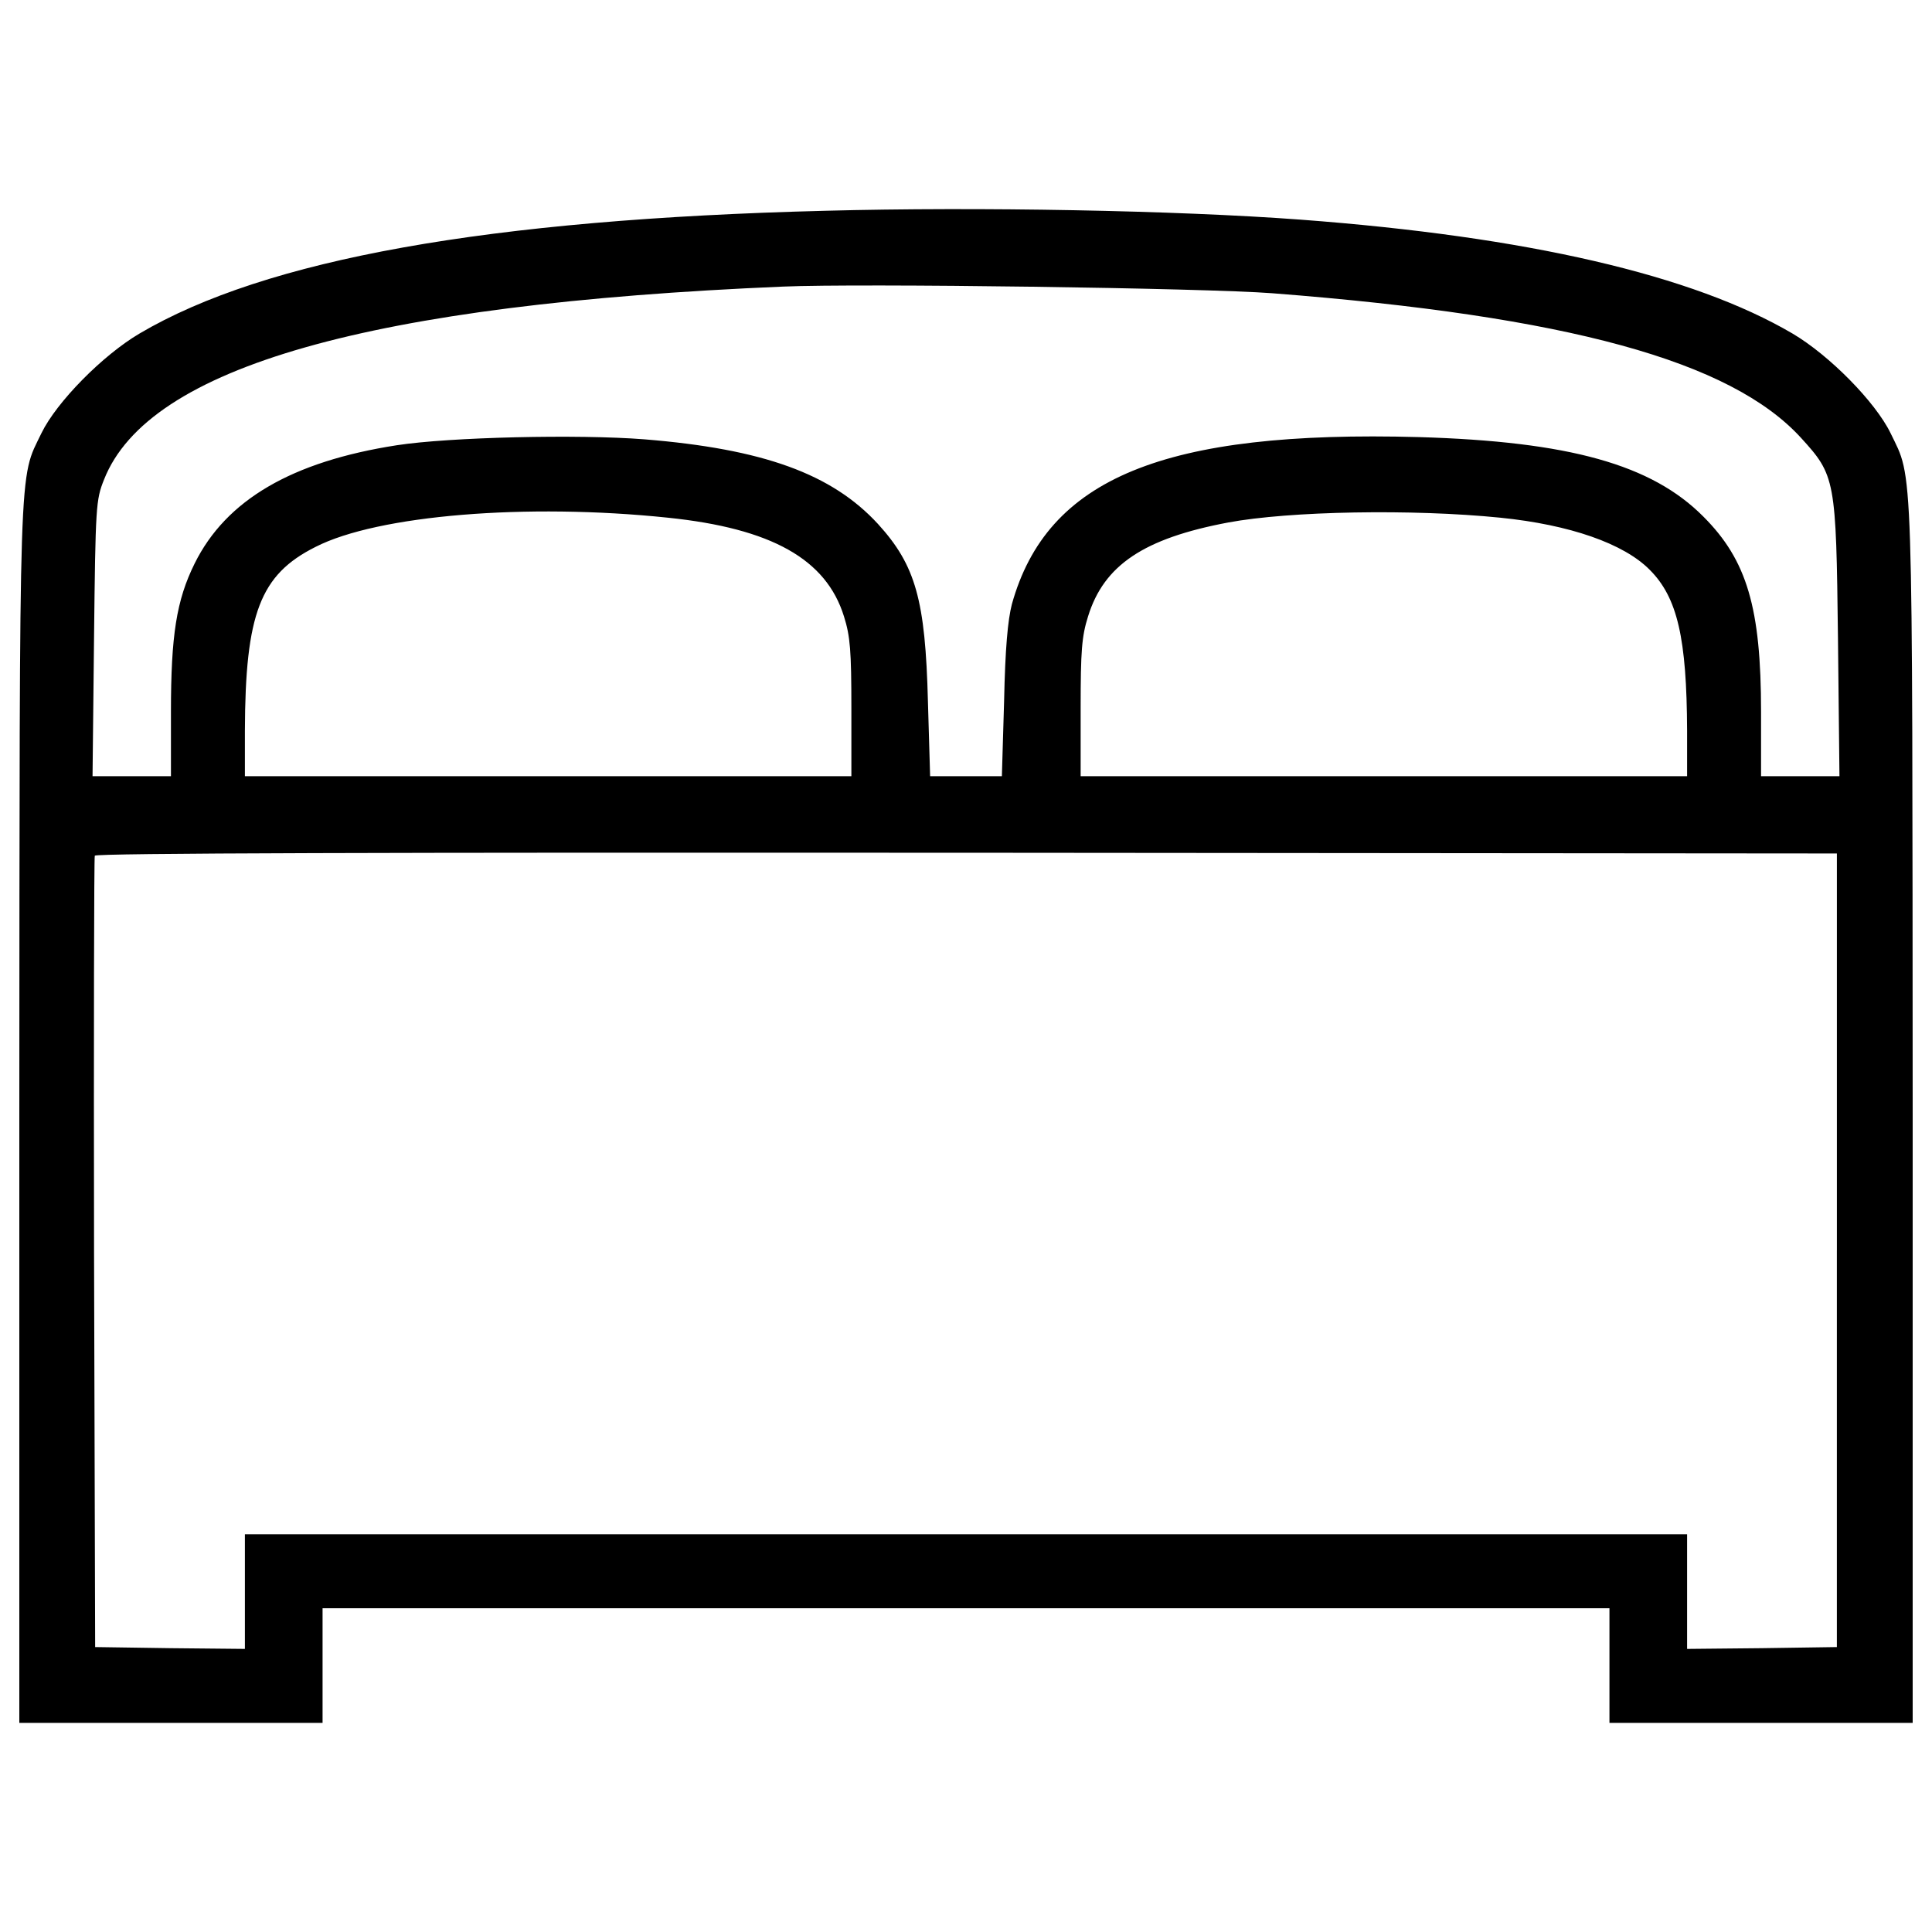
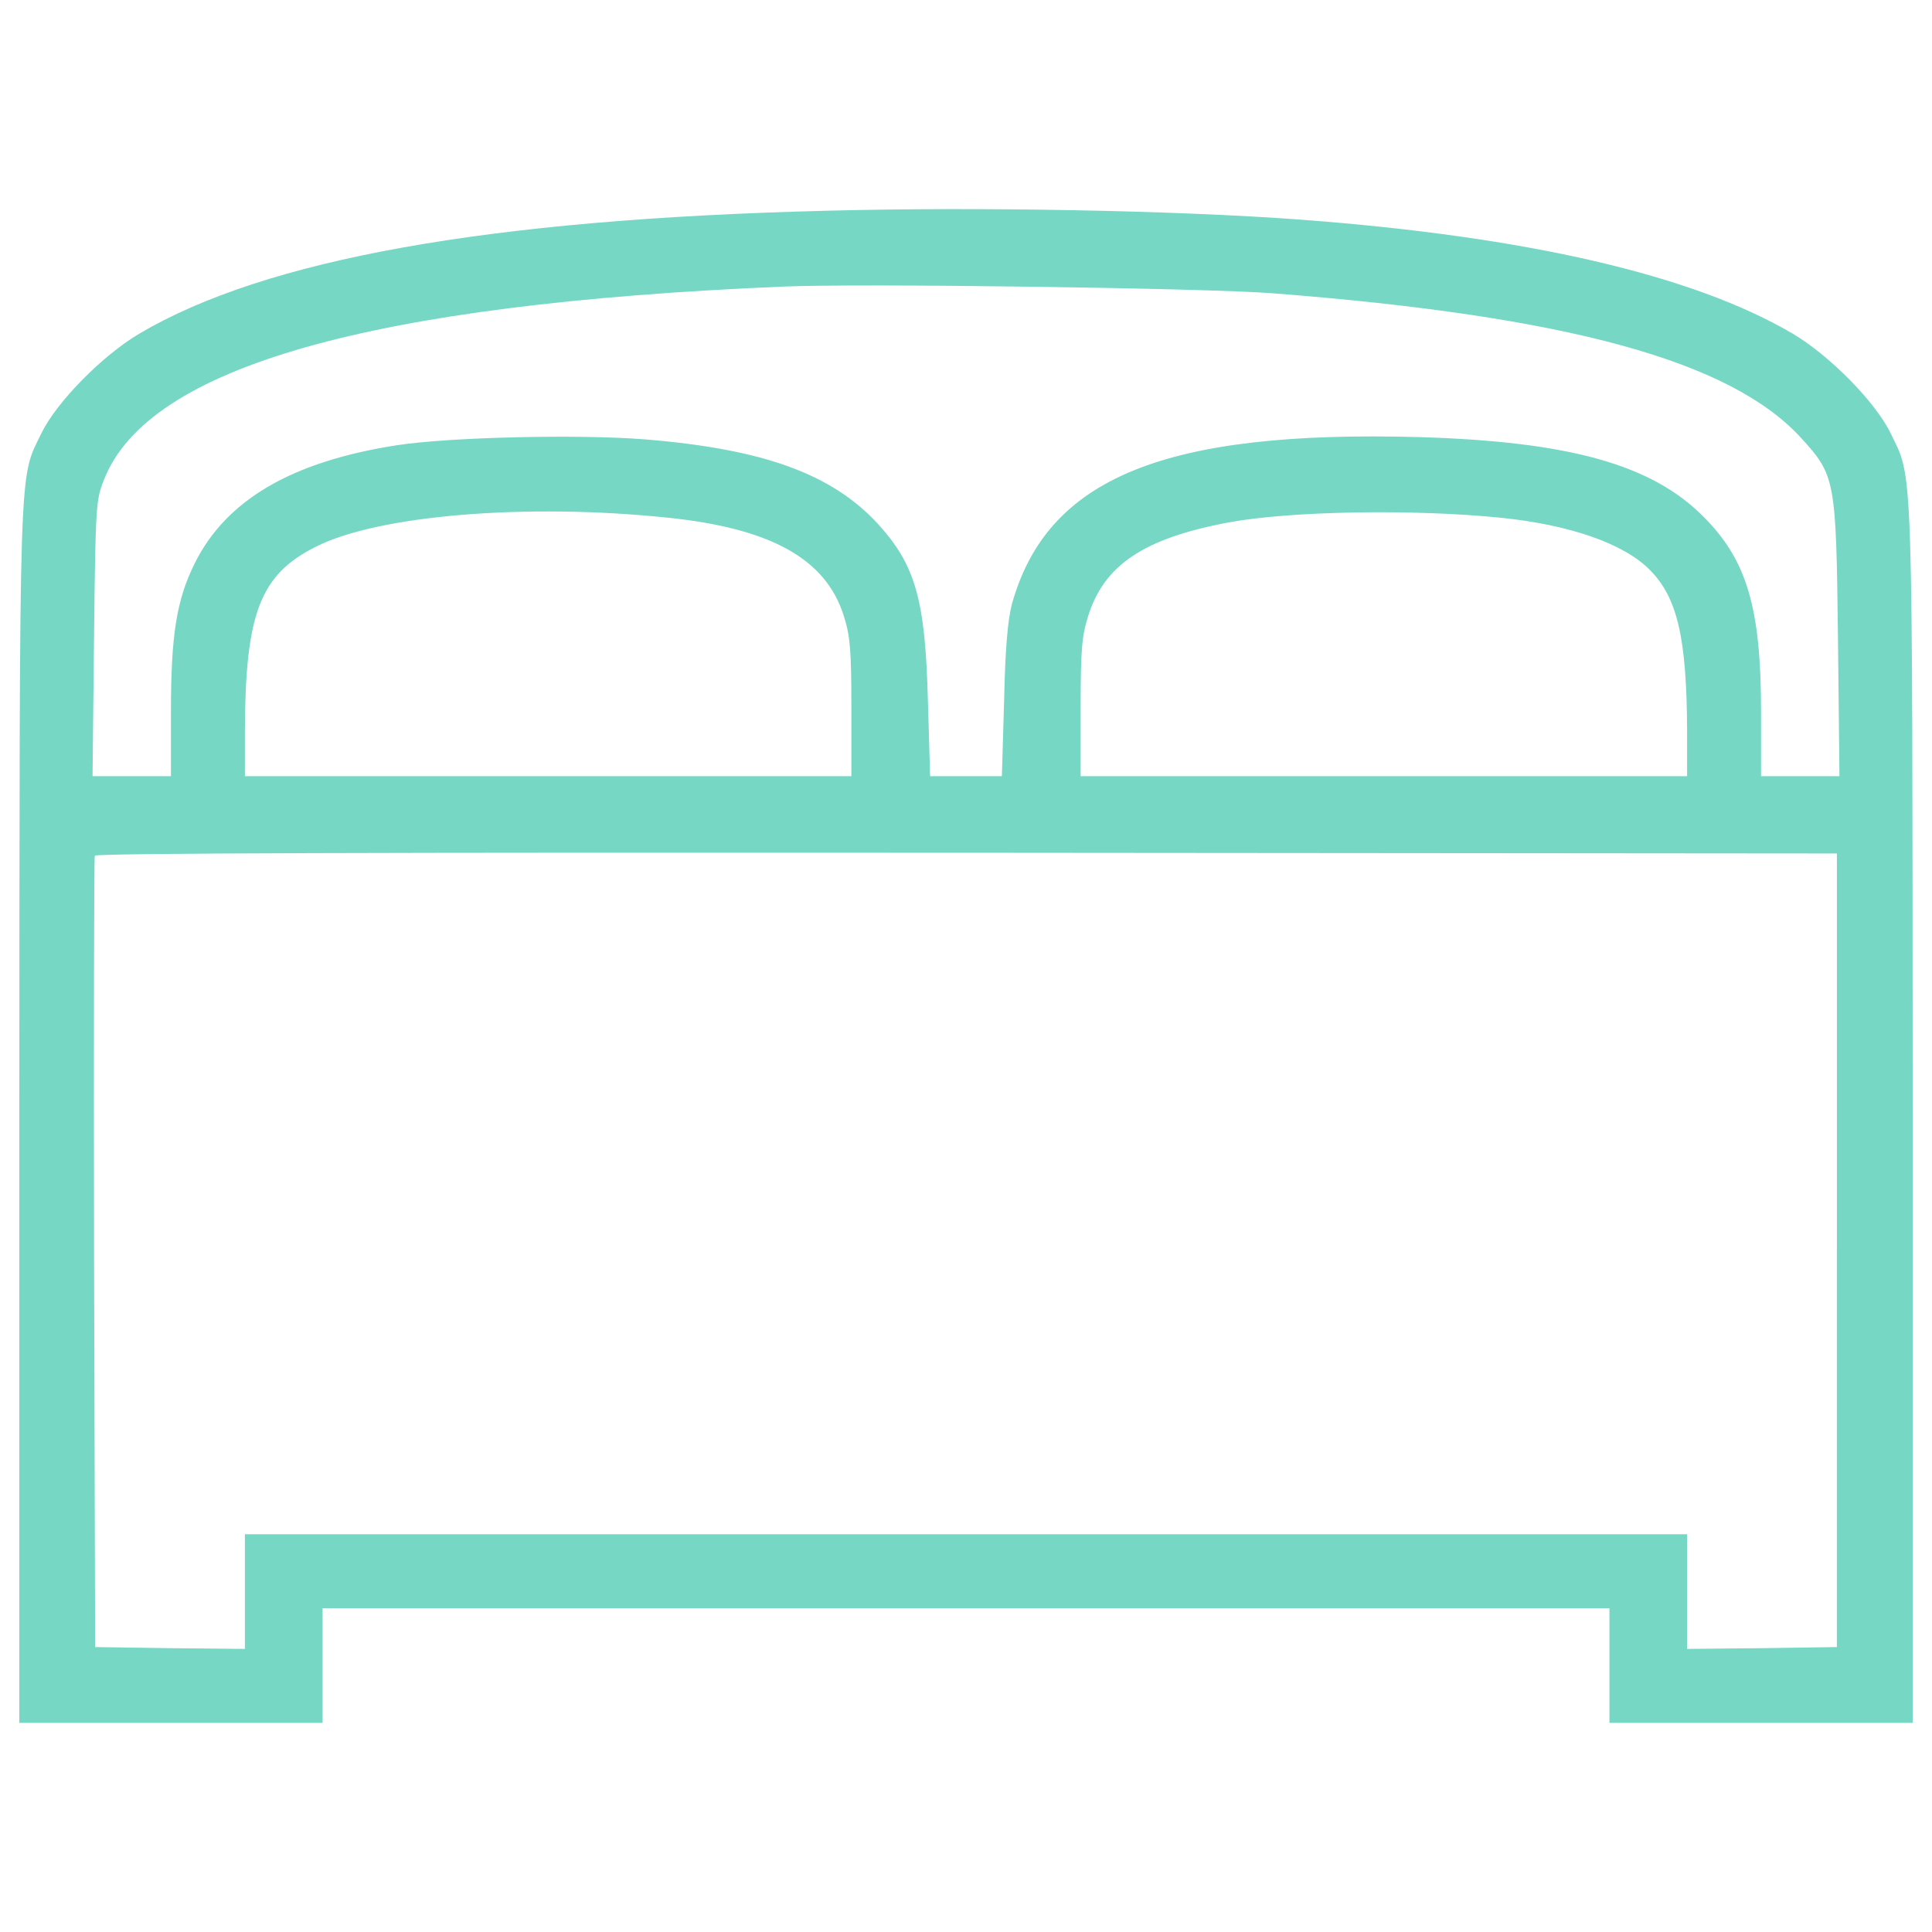
<svg xmlns="http://www.w3.org/2000/svg" version="1.1" x="0px" y="0px" viewBox="0 0 1000 1000" enable-background="new 0 0 1000 1000" xml:space="preserve">
  <g>
    <g transform="translate(0,410) scale(0.1,-0.1)">
-       <path d="M4272.7,3009.1c-1747.5-44-2897.9-250.7-3550.6-635.5c-191.4-112.9-428.7-354.1-507.2-514.9C96.2,1611.8,101.9,1786,100-1663.2v-3154.4h784.8h784.8v296.7v296.7H5000h3330.5v-296.7v-296.7h784.8H9900v3154.4c-1.9,3449.1,3.8,3275-114.8,3521.9c-78.5,160.8-315.8,402-507.2,514.9C8763,2676,7907.5,2875.1,6732.2,2963.1C6089.1,3011,5063.2,3030.1,4272.7,3009.1z M6584.8,2582.2c1531.2-118.7,2373.4-350.3,2737.1-748.4c178-195.2,181.8-214.4,191.4-1037.4l7.7-713.9h-202.9h-202.9v333c0,537.9-72.7,784.8-298.6,1010.6c-268,269.9-694.8,388.5-1471.9,411.5C6024,1874,5419.2,1625.2,5237.4,972.5c-21.1-82.3-34.5-227.8-40.2-501.5l-11.5-388.6H5000h-185.7L4802.9,471c-13.4,522.5-63.2,702.5-258.4,916.8c-239.3,260.3-595.3,388.5-1209.7,438.3c-342.6,26.8-1006.8,11.5-1280.5-30.6c-543.6-84.2-884.3-283.3-1047-612.5c-93.8-189.5-122.5-371.3-122.5-767.5v-333H681.9H479l7.7,713.9c7.7,685.2,9.6,715.9,51.7,821.1c229.7,583.8,1378.1,909.2,3514.2,999.1C4452.6,2633.9,6238.4,2609,6584.8,2582.2z M3457.3,1420.4c535.9-55.5,819.2-214.4,911.1-511c32.5-103.4,38.3-178,38.3-474.7V82.5H2837.1H1267.6v235.4c1.9,604.8,78.5,807.7,365.6,951.3C1954.7,1433.8,2726.1,1496.9,3457.3,1420.4z M7765.8,1420.4c359.8-36.4,639.3-134,773.3-269.9c143.6-143.6,191.4-354.1,193.3-832.6V82.5H7162.9H5593.4v352.2c0,296.7,5.7,371.3,38.3,474.7c82.3,266.1,289,403.9,725.4,486.2C6674.8,1454.8,7310.3,1466.3,7765.8,1420.4z M9507.6-2371.4v-2053.8l-386.6-5.7l-388.6-3.8v296.7v296.7H5000H1267.6V-4138v-296.7l-386.6,3.8l-388.5,5.7l-5.7,2038.5c-1.9,1121.7,0,2048,3.8,2057.6c3.8,13.4,1523.6,17.2,4511.4,15.3l4505.7-3.8V-2371.4z" />
+       <path fill="#76D7C4" d="M4272.7,3009.1c-1747.5-44-2897.9-250.7-3550.6-635.5c-191.4-112.9-428.7-354.1-507.2-514.9C96.2,1611.8,101.9,1786,100-1663.2v-3154.4h784.8h784.8v296.7v296.7H5000h3330.5v-296.7v-296.7h784.8H9900v3154.4c-1.9,3449.1,3.8,3275-114.8,3521.9c-78.5,160.8-315.8,402-507.2,514.9C8763,2676,7907.5,2875.1,6732.2,2963.1C6089.1,3011,5063.2,3030.1,4272.7,3009.1z M6584.8,2582.2c1531.2-118.7,2373.4-350.3,2737.1-748.4c178-195.2,181.8-214.4,191.4-1037.4l7.7-713.9h-202.9h-202.9v333c0,537.9-72.7,784.8-298.6,1010.6c-268,269.9-694.8,388.5-1471.9,411.5C6024,1874,5419.2,1625.2,5237.4,972.5c-21.1-82.3-34.5-227.8-40.2-501.5l-11.5-388.6H5000h-185.7L4802.9,471c-13.4,522.5-63.2,702.5-258.4,916.8c-239.3,260.3-595.3,388.5-1209.7,438.3c-342.6,26.8-1006.8,11.5-1280.5-30.6c-543.6-84.2-884.3-283.3-1047-612.5c-93.8-189.5-122.5-371.3-122.5-767.5v-333H681.9H479l7.7,713.9c7.7,685.2,9.6,715.9,51.7,821.1c229.7,583.8,1378.1,909.2,3514.2,999.1C4452.6,2633.9,6238.4,2609,6584.8,2582.2z M3457.3,1420.4c535.9-55.5,819.2-214.4,911.1-511c32.5-103.4,38.3-178,38.3-474.7V82.5H2837.1H1267.6v235.4c1.9,604.8,78.5,807.7,365.6,951.3C1954.7,1433.8,2726.1,1496.9,3457.3,1420.4z M7765.8,1420.4c359.8-36.4,639.3-134,773.3-269.9c143.6-143.6,191.4-354.1,193.3-832.6V82.5H7162.9H5593.4v352.2c0,296.7,5.7,371.3,38.3,474.7c82.3,266.1,289,403.9,725.4,486.2C6674.8,1454.8,7310.3,1466.3,7765.8,1420.4z M9507.6-2371.4v-2053.8l-386.6-5.7l-388.6-3.8v296.7v296.7H5000H1267.6V-4138v-296.7l-386.6,3.8l-388.5,5.7l-5.7,2038.5c-1.9,1121.7,0,2048,3.8,2057.6c3.8,13.4,1523.6,17.2,4511.4,15.3l4505.7-3.8V-2371.4z" />
    </g>
  </g>
</svg>
